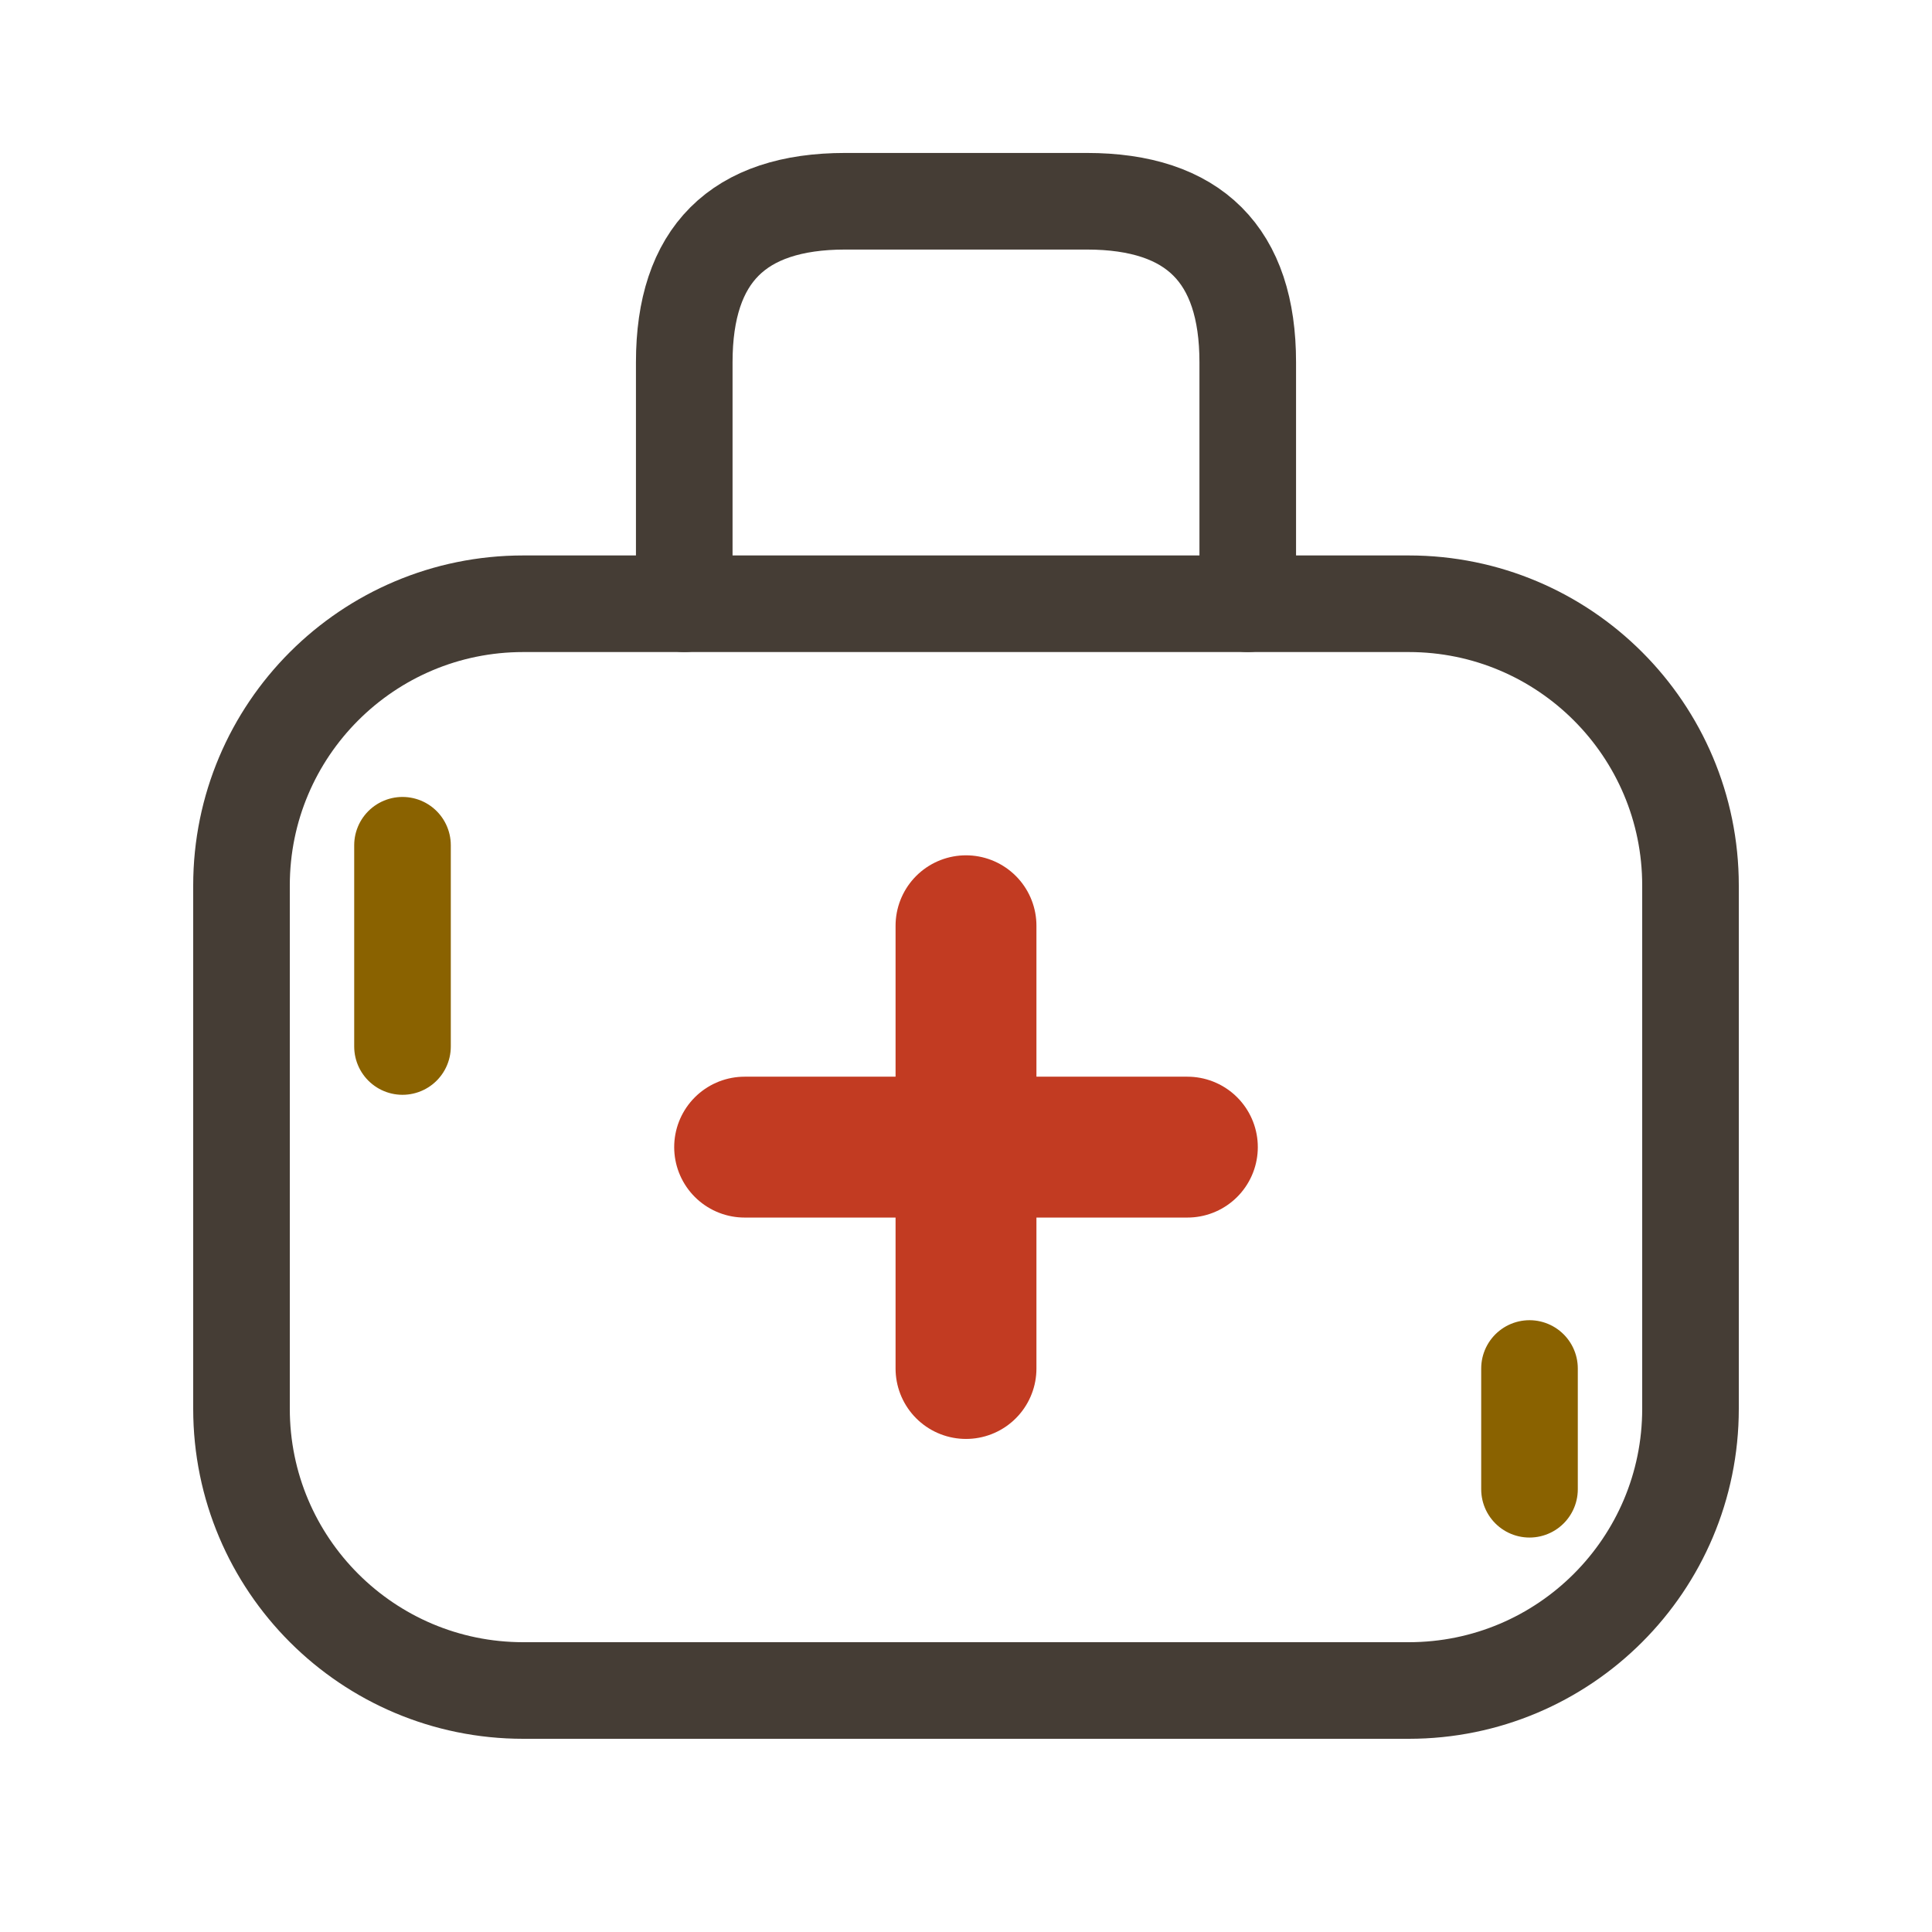
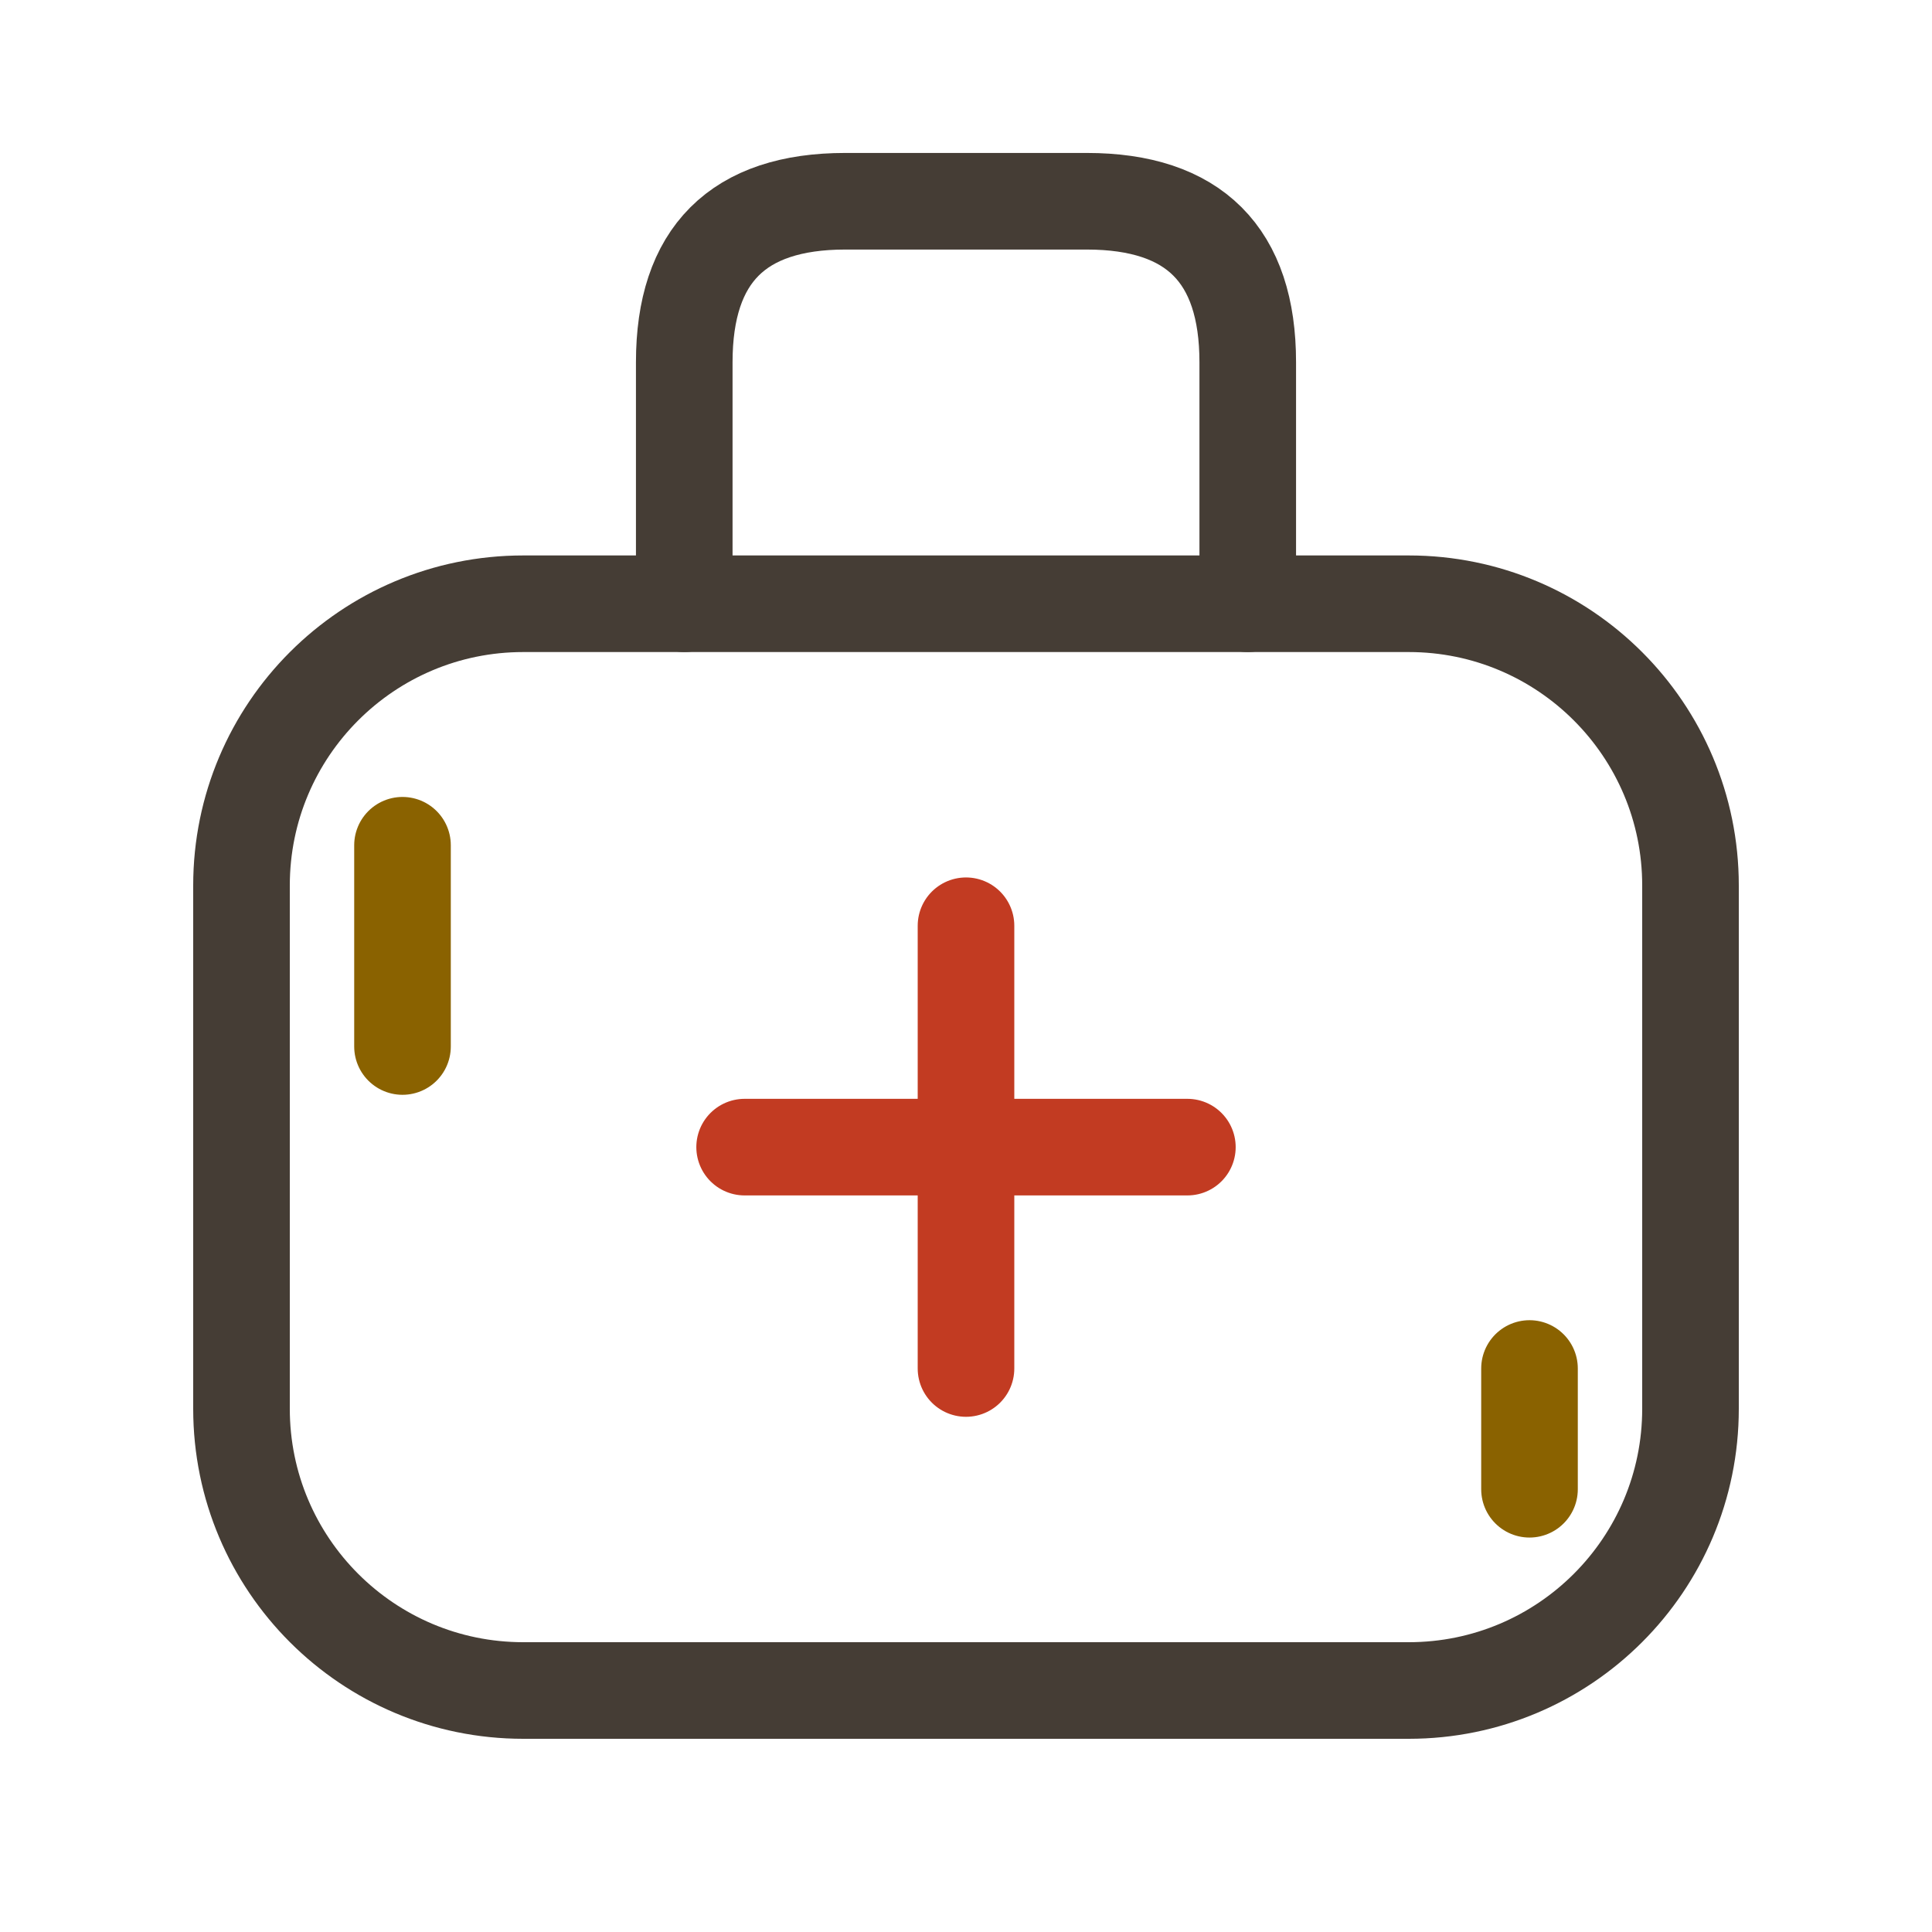
<svg xmlns="http://www.w3.org/2000/svg" viewBox="0 0 48 48" width="48" height="48" fill="none" stroke="#453D35" stroke-width="2.4" stroke-linecap="round" stroke-linejoin="round" data-category="日常">
  <rect x="6" y="15" width="36" height="27" rx="7" />
  <path d="M17 15V9q0-4 4-4h6q4 0 4 4v6" />
-   <path d="M24 23v11M18.5 28.5h11" stroke="#C23B22" stroke-width="3.5" />
+   <path d="M24 23v11M18.5 28.5h11" stroke="#C23B22" />
  <path d="M10 21v5M38 34v3" stroke="#8A6200" />
</svg>
